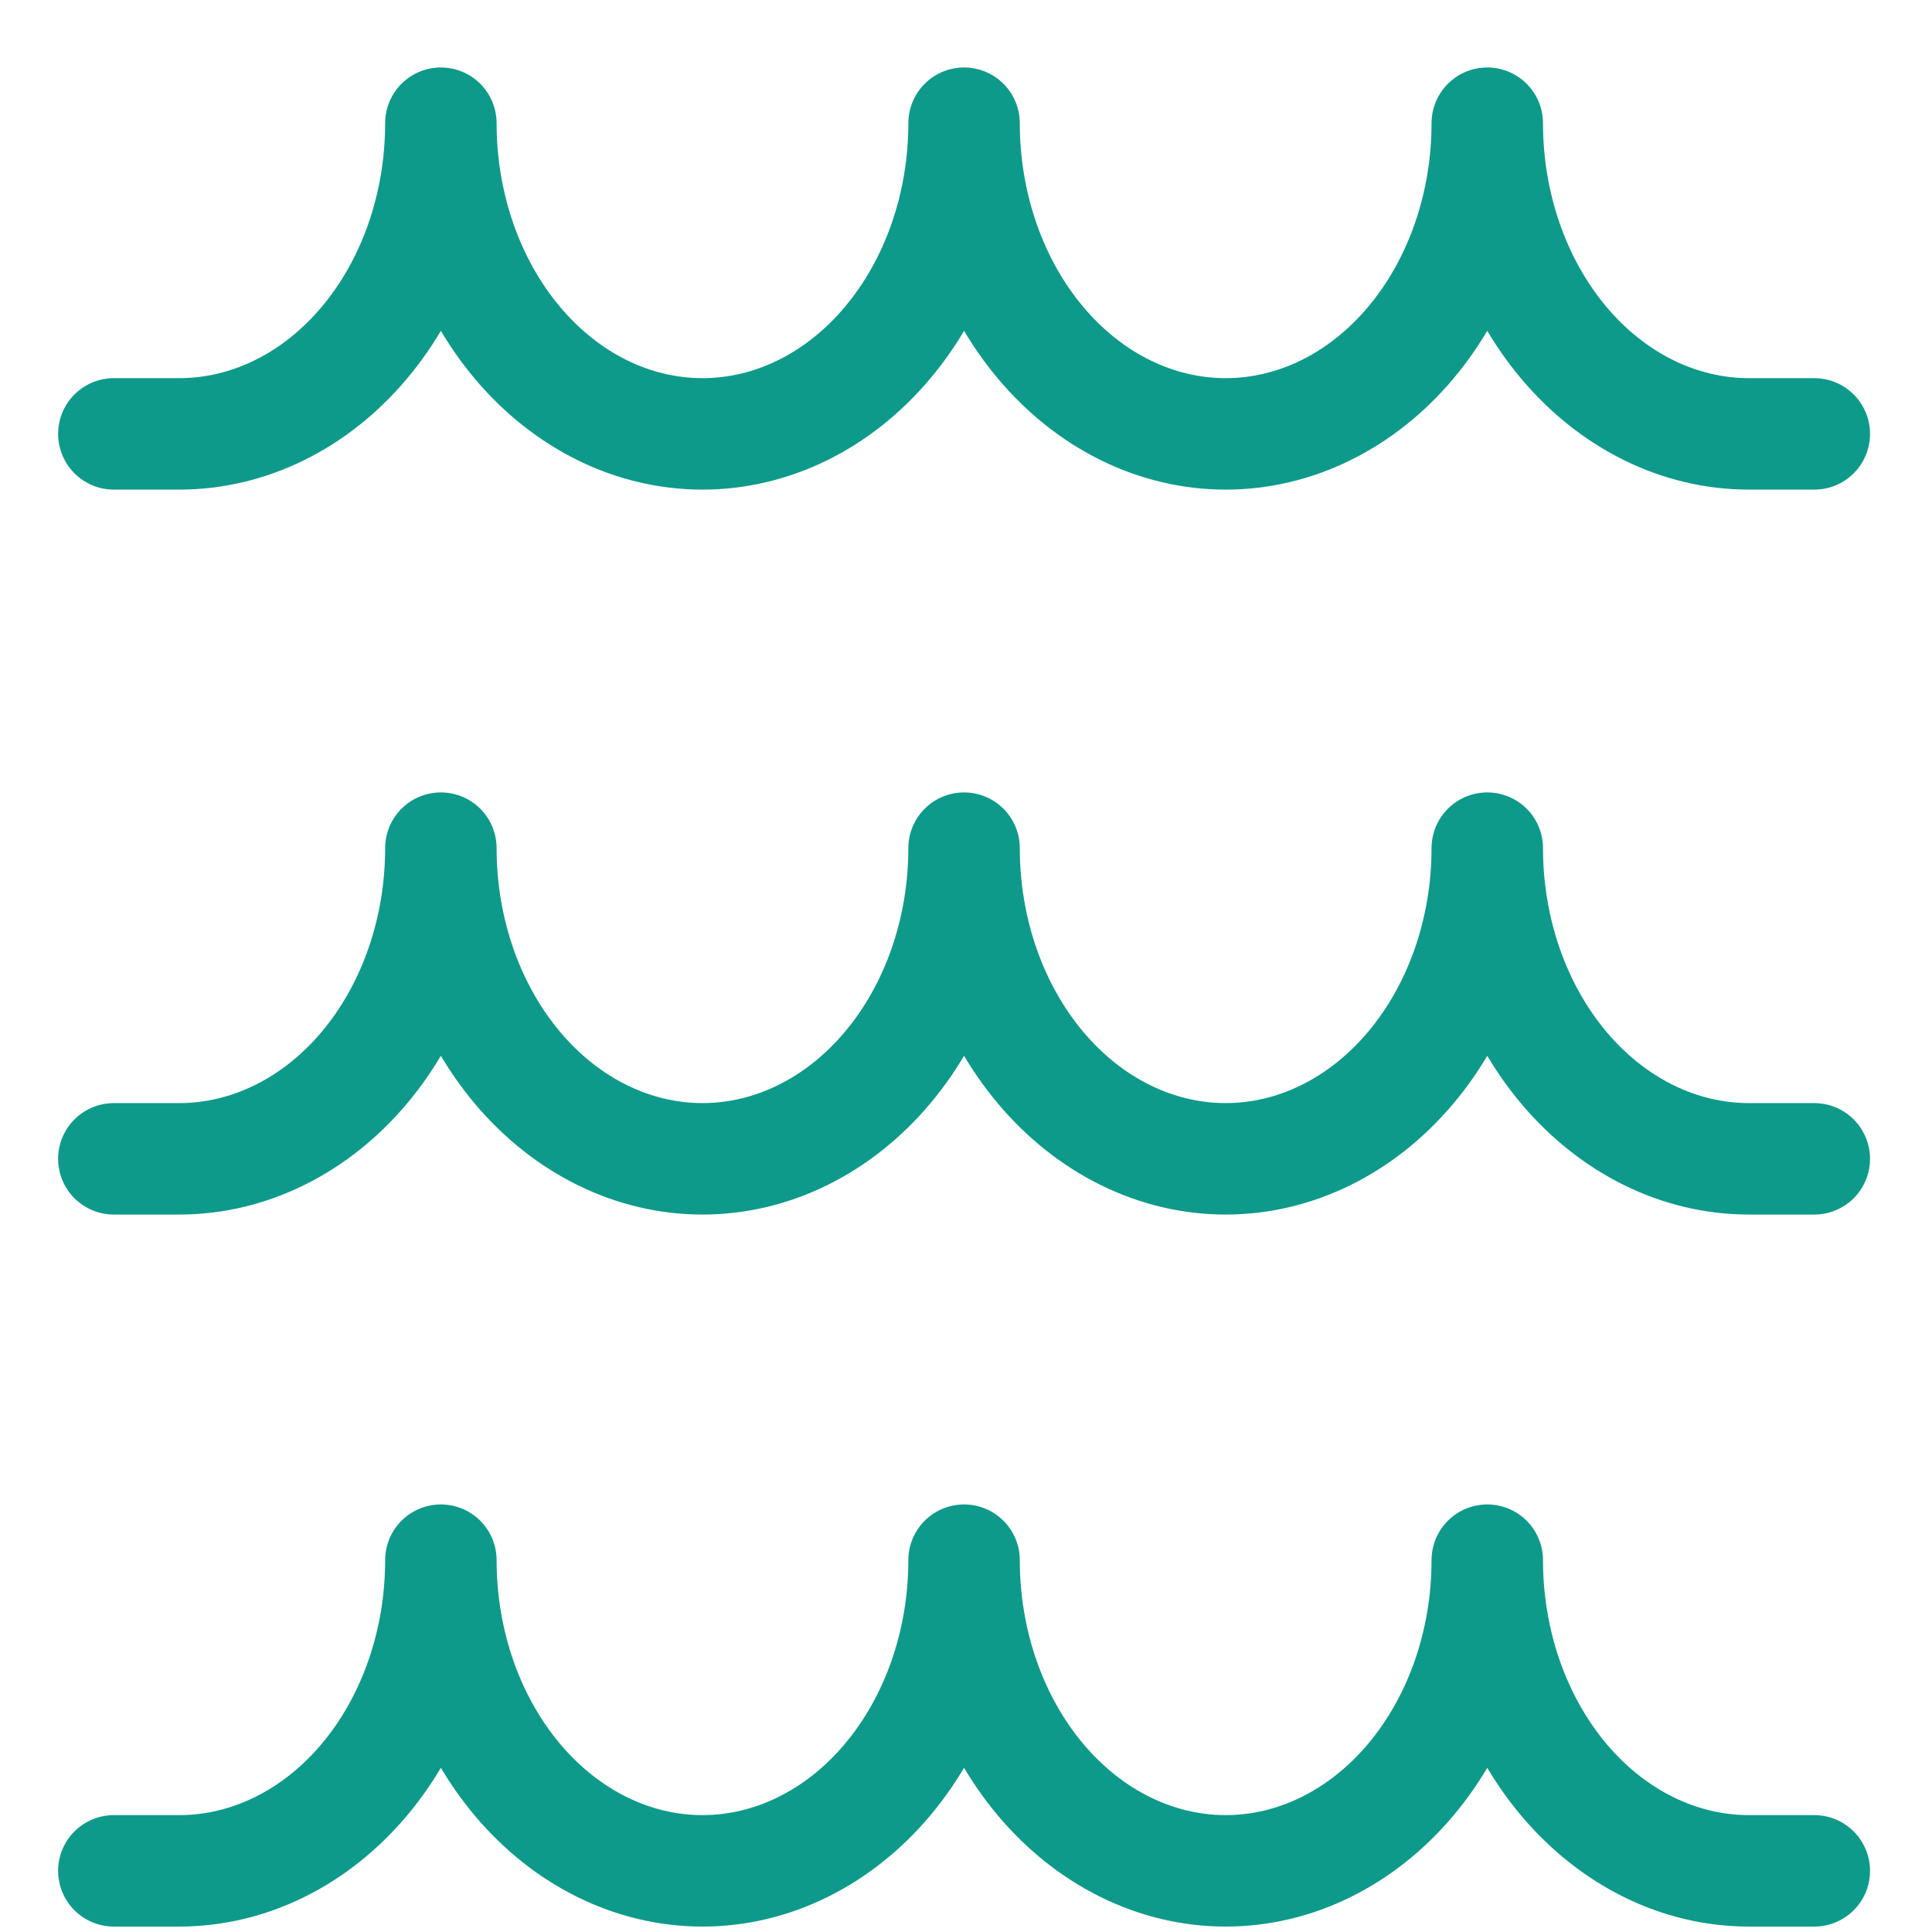
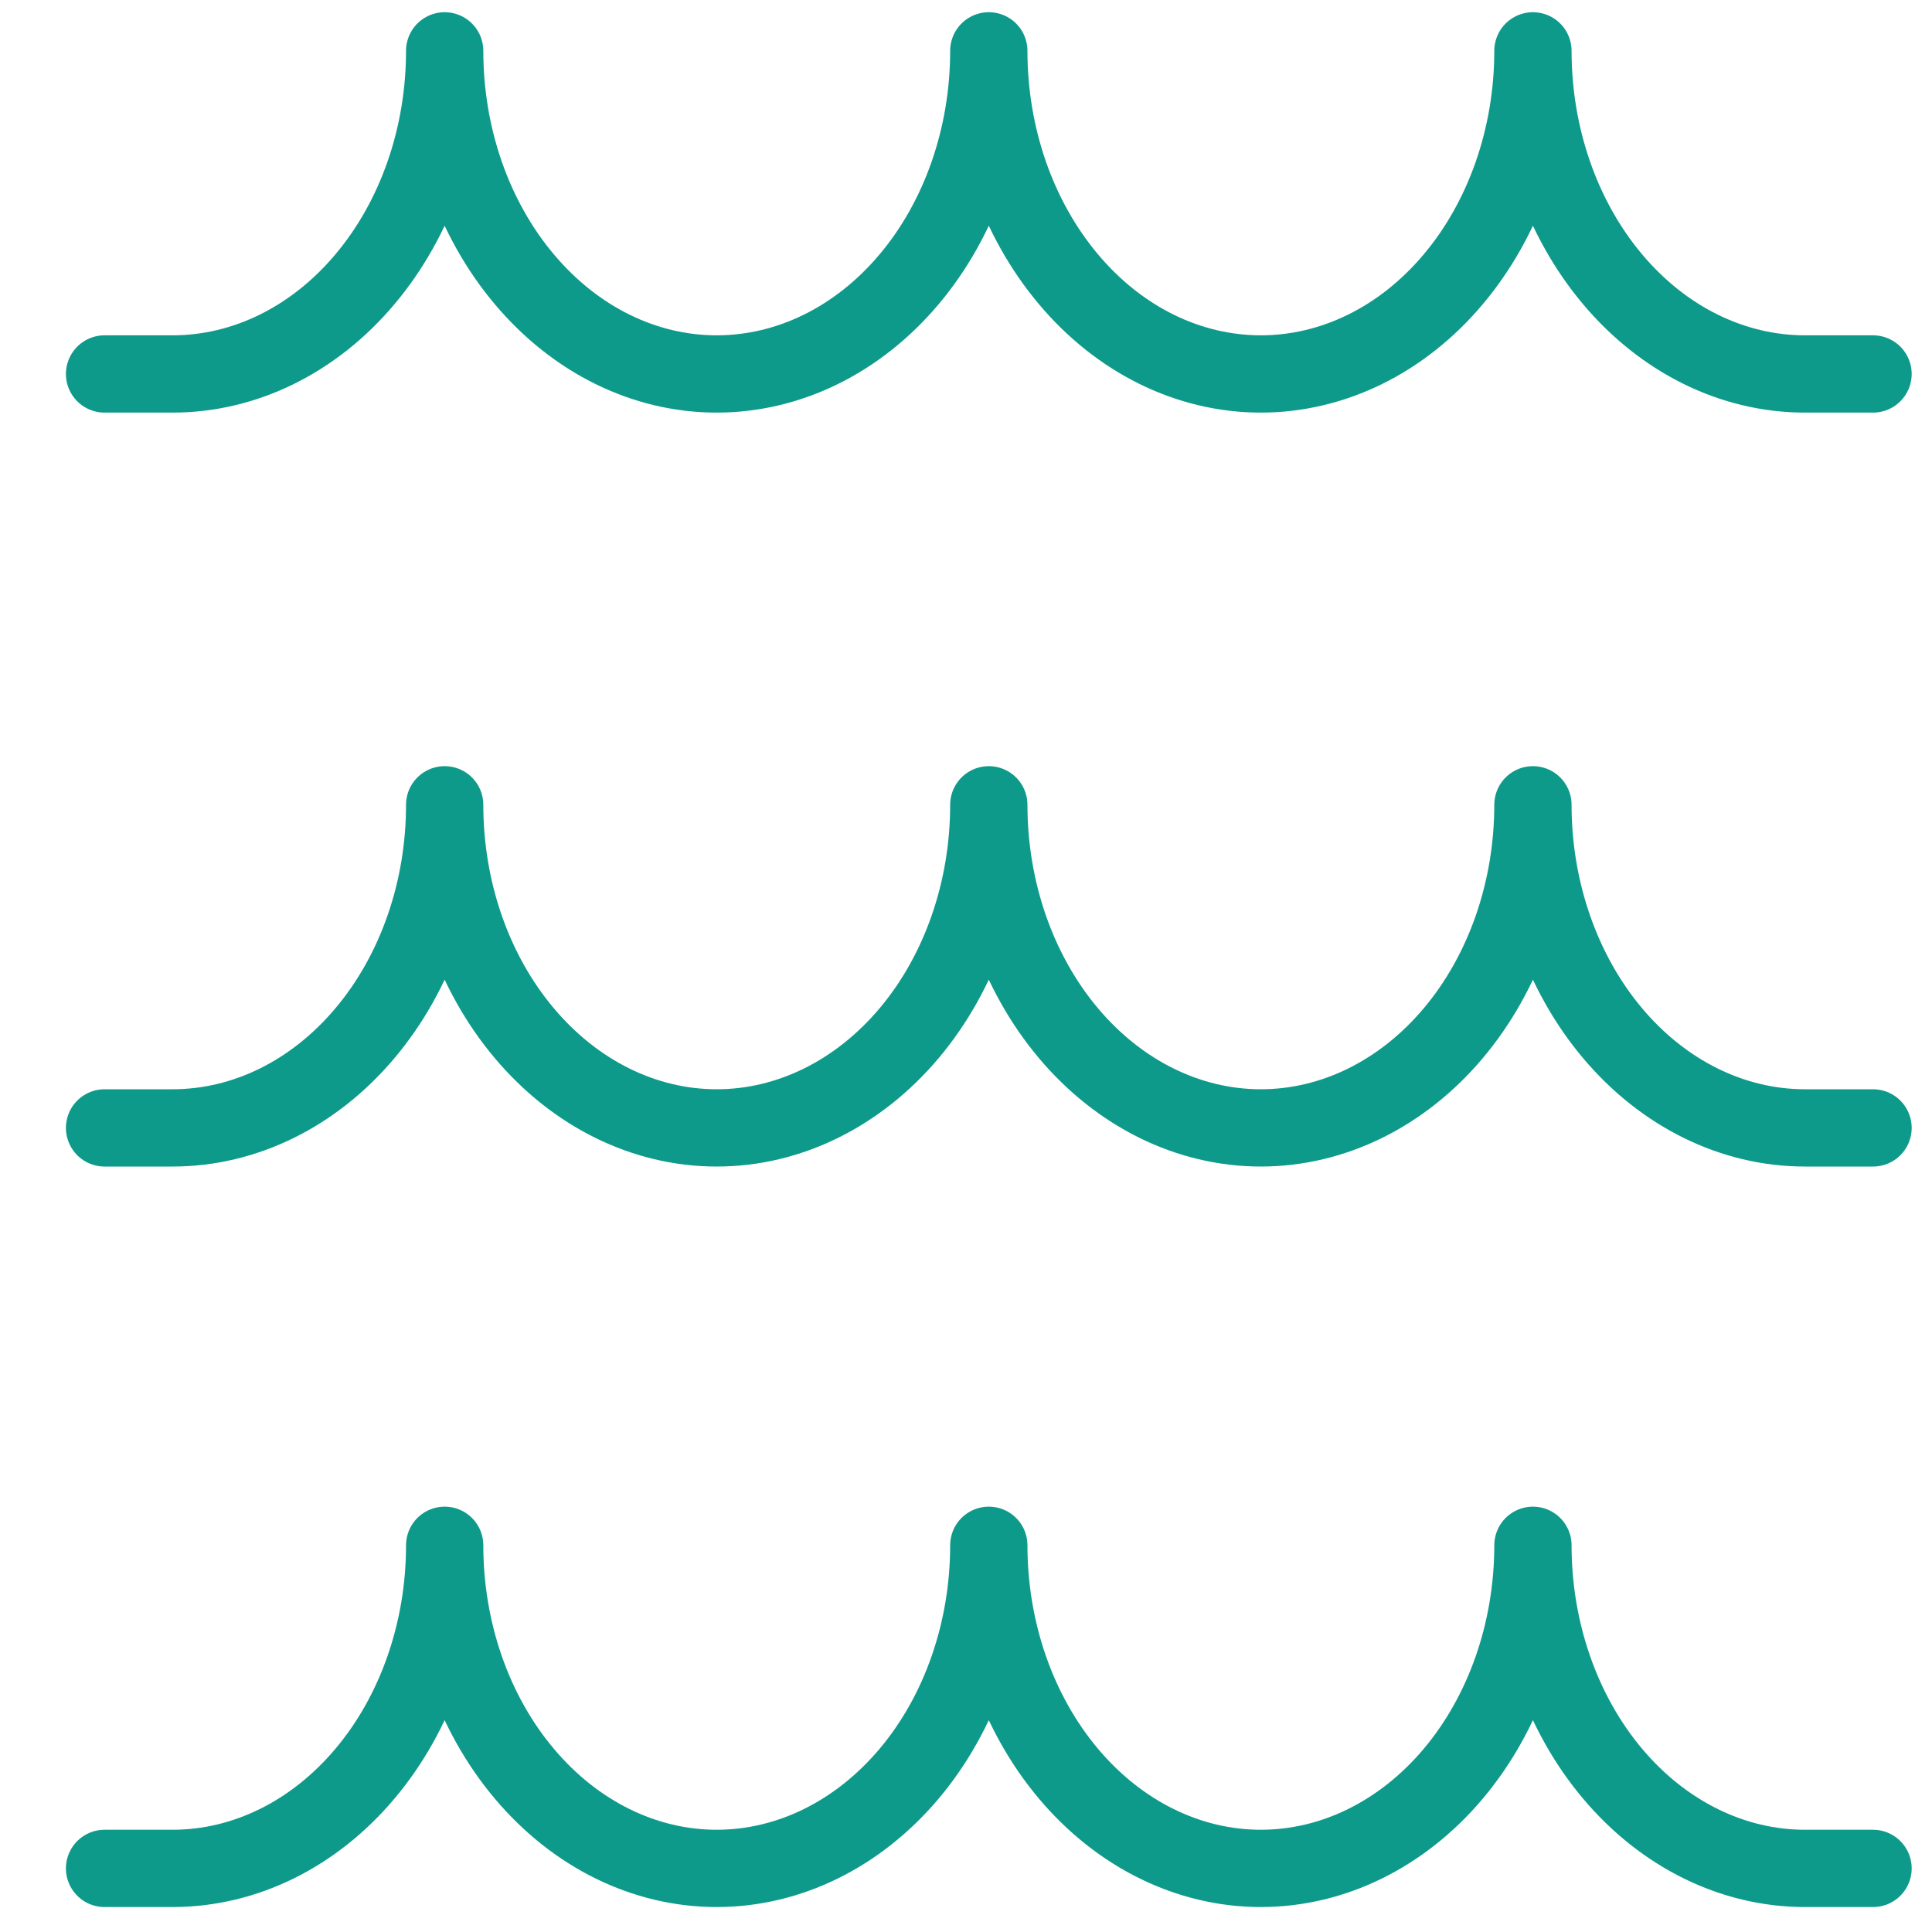
- <svg xmlns="http://www.w3.org/2000/svg" width="26" height="26" viewBox="0 0 26 26" fill="none">
-   <path d="M24.416 25.177H23.536C22.602 25.177 21.707 24.736 21.046 23.952C20.386 23.168 20.015 22.105 20.015 20.996C20.015 22.105 19.644 23.168 18.984 23.952C18.324 24.736 17.428 25.177 16.495 25.177C15.561 25.177 14.665 24.736 14.005 23.952C13.345 23.168 12.974 22.105 12.974 20.996C12.974 22.105 12.603 23.168 11.943 23.952C11.283 24.736 10.387 25.177 9.454 25.177C8.52 25.177 7.624 24.736 6.964 23.952C6.304 23.168 5.933 22.105 5.933 20.996C5.933 22.105 5.562 23.168 4.902 23.952C4.242 24.736 3.346 25.177 2.412 25.177H1.532" stroke="#0E9A8A" stroke-width="1.5" stroke-linecap="round" stroke-linejoin="round" />
-   <path d="M24.416 15.595H23.536C22.602 15.595 21.707 15.154 21.046 14.37C20.386 13.586 20.015 12.523 20.015 11.414C20.015 12.523 19.644 13.586 18.984 14.37C18.324 15.154 17.428 15.595 16.495 15.595C15.561 15.595 14.665 15.154 14.005 14.37C13.345 13.586 12.974 12.523 12.974 11.414C12.974 12.523 12.603 13.586 11.943 14.37C11.283 15.154 10.387 15.595 9.454 15.595C8.52 15.595 7.624 15.154 6.964 14.37C6.304 13.586 5.933 12.523 5.933 11.414C5.933 12.523 5.562 13.586 4.902 14.37C4.242 15.154 3.346 15.595 2.412 15.595H1.532" stroke="#0E9A8A" stroke-width="1.5" stroke-linecap="round" stroke-linejoin="round" />
-   <path d="M24.416 5.839H23.536C22.602 5.839 21.707 5.399 21.046 4.614C20.386 3.83 20.015 2.767 20.015 1.658C20.015 2.767 19.644 3.83 18.984 4.614C18.324 5.399 17.428 5.839 16.495 5.839C15.561 5.839 14.665 5.399 14.005 4.614C13.345 3.83 12.974 2.767 12.974 1.658C12.974 2.767 12.603 3.83 11.943 4.614C11.283 5.399 10.387 5.839 9.454 5.839C8.52 5.839 7.624 5.399 6.964 4.614C6.304 3.83 5.933 2.767 5.933 1.658C5.933 2.767 5.562 3.83 4.902 4.614C4.242 5.399 3.346 5.839 2.412 5.839H1.532" stroke="#0E9A8A" stroke-width="1.5" stroke-linecap="round" stroke-linejoin="round" />
+ <svg xmlns="http://www.w3.org/2000/svg" width="25" height="25" viewBox="0 0 25 25" fill="none">
+   <path d="M24.237 24.177H23.356C22.423 24.177 21.527 23.736 20.867 22.952C20.207 22.168 19.836 21.105 19.836 19.996C19.836 21.105 19.465 22.168 18.805 22.952C18.145 23.736 17.249 24.177 16.315 24.177C15.382 24.177 14.486 23.736 13.826 22.952C13.166 22.168 12.795 21.105 12.795 19.996C12.795 21.105 12.424 22.168 11.764 22.952C11.103 23.736 10.208 24.177 9.274 24.177C8.34 24.177 7.445 23.736 6.785 22.952C6.124 22.168 5.754 21.105 5.754 19.996C5.754 21.105 5.383 22.168 4.722 22.952C4.062 23.736 3.167 24.177 2.233 24.177H1.353" stroke="#0E9A8A" stroke-linecap="round" stroke-linejoin="round" />
+   <path d="M24.237 14.595H23.356C22.423 14.595 21.527 14.154 20.867 13.37C20.207 12.586 19.836 11.523 19.836 10.414C19.836 11.523 19.465 12.586 18.805 13.37C18.145 14.154 17.249 14.595 16.315 14.595C15.382 14.595 14.486 14.154 13.826 13.37C13.166 12.586 12.795 11.523 12.795 10.414C12.795 11.523 12.424 12.586 11.764 13.37C11.103 14.154 10.208 14.595 9.274 14.595C8.34 14.595 7.445 14.154 6.785 13.37C6.124 12.586 5.754 11.523 5.754 10.414C5.754 11.523 5.383 12.586 4.722 13.37C4.062 14.154 3.167 14.595 2.233 14.595H1.353" stroke="#0E9A8A" stroke-linecap="round" stroke-linejoin="round" />
+   <path d="M24.237 4.839H23.356C22.423 4.839 21.527 4.399 20.867 3.614C20.207 2.83 19.836 1.767 19.836 0.658C19.836 1.767 19.465 2.83 18.805 3.614C18.145 4.399 17.249 4.839 16.315 4.839C15.382 4.839 14.486 4.399 13.826 3.614C13.166 2.83 12.795 1.767 12.795 0.658C12.795 1.767 12.424 2.83 11.764 3.614C11.103 4.399 10.208 4.839 9.274 4.839C8.34 4.839 7.445 4.399 6.785 3.614C6.124 2.83 5.754 1.767 5.754 0.658C5.754 1.767 5.383 2.83 4.722 3.614C4.062 4.399 3.167 4.839 2.233 4.839H1.353" stroke="#0E9A8A" stroke-linecap="round" stroke-linejoin="round" />
</svg>
